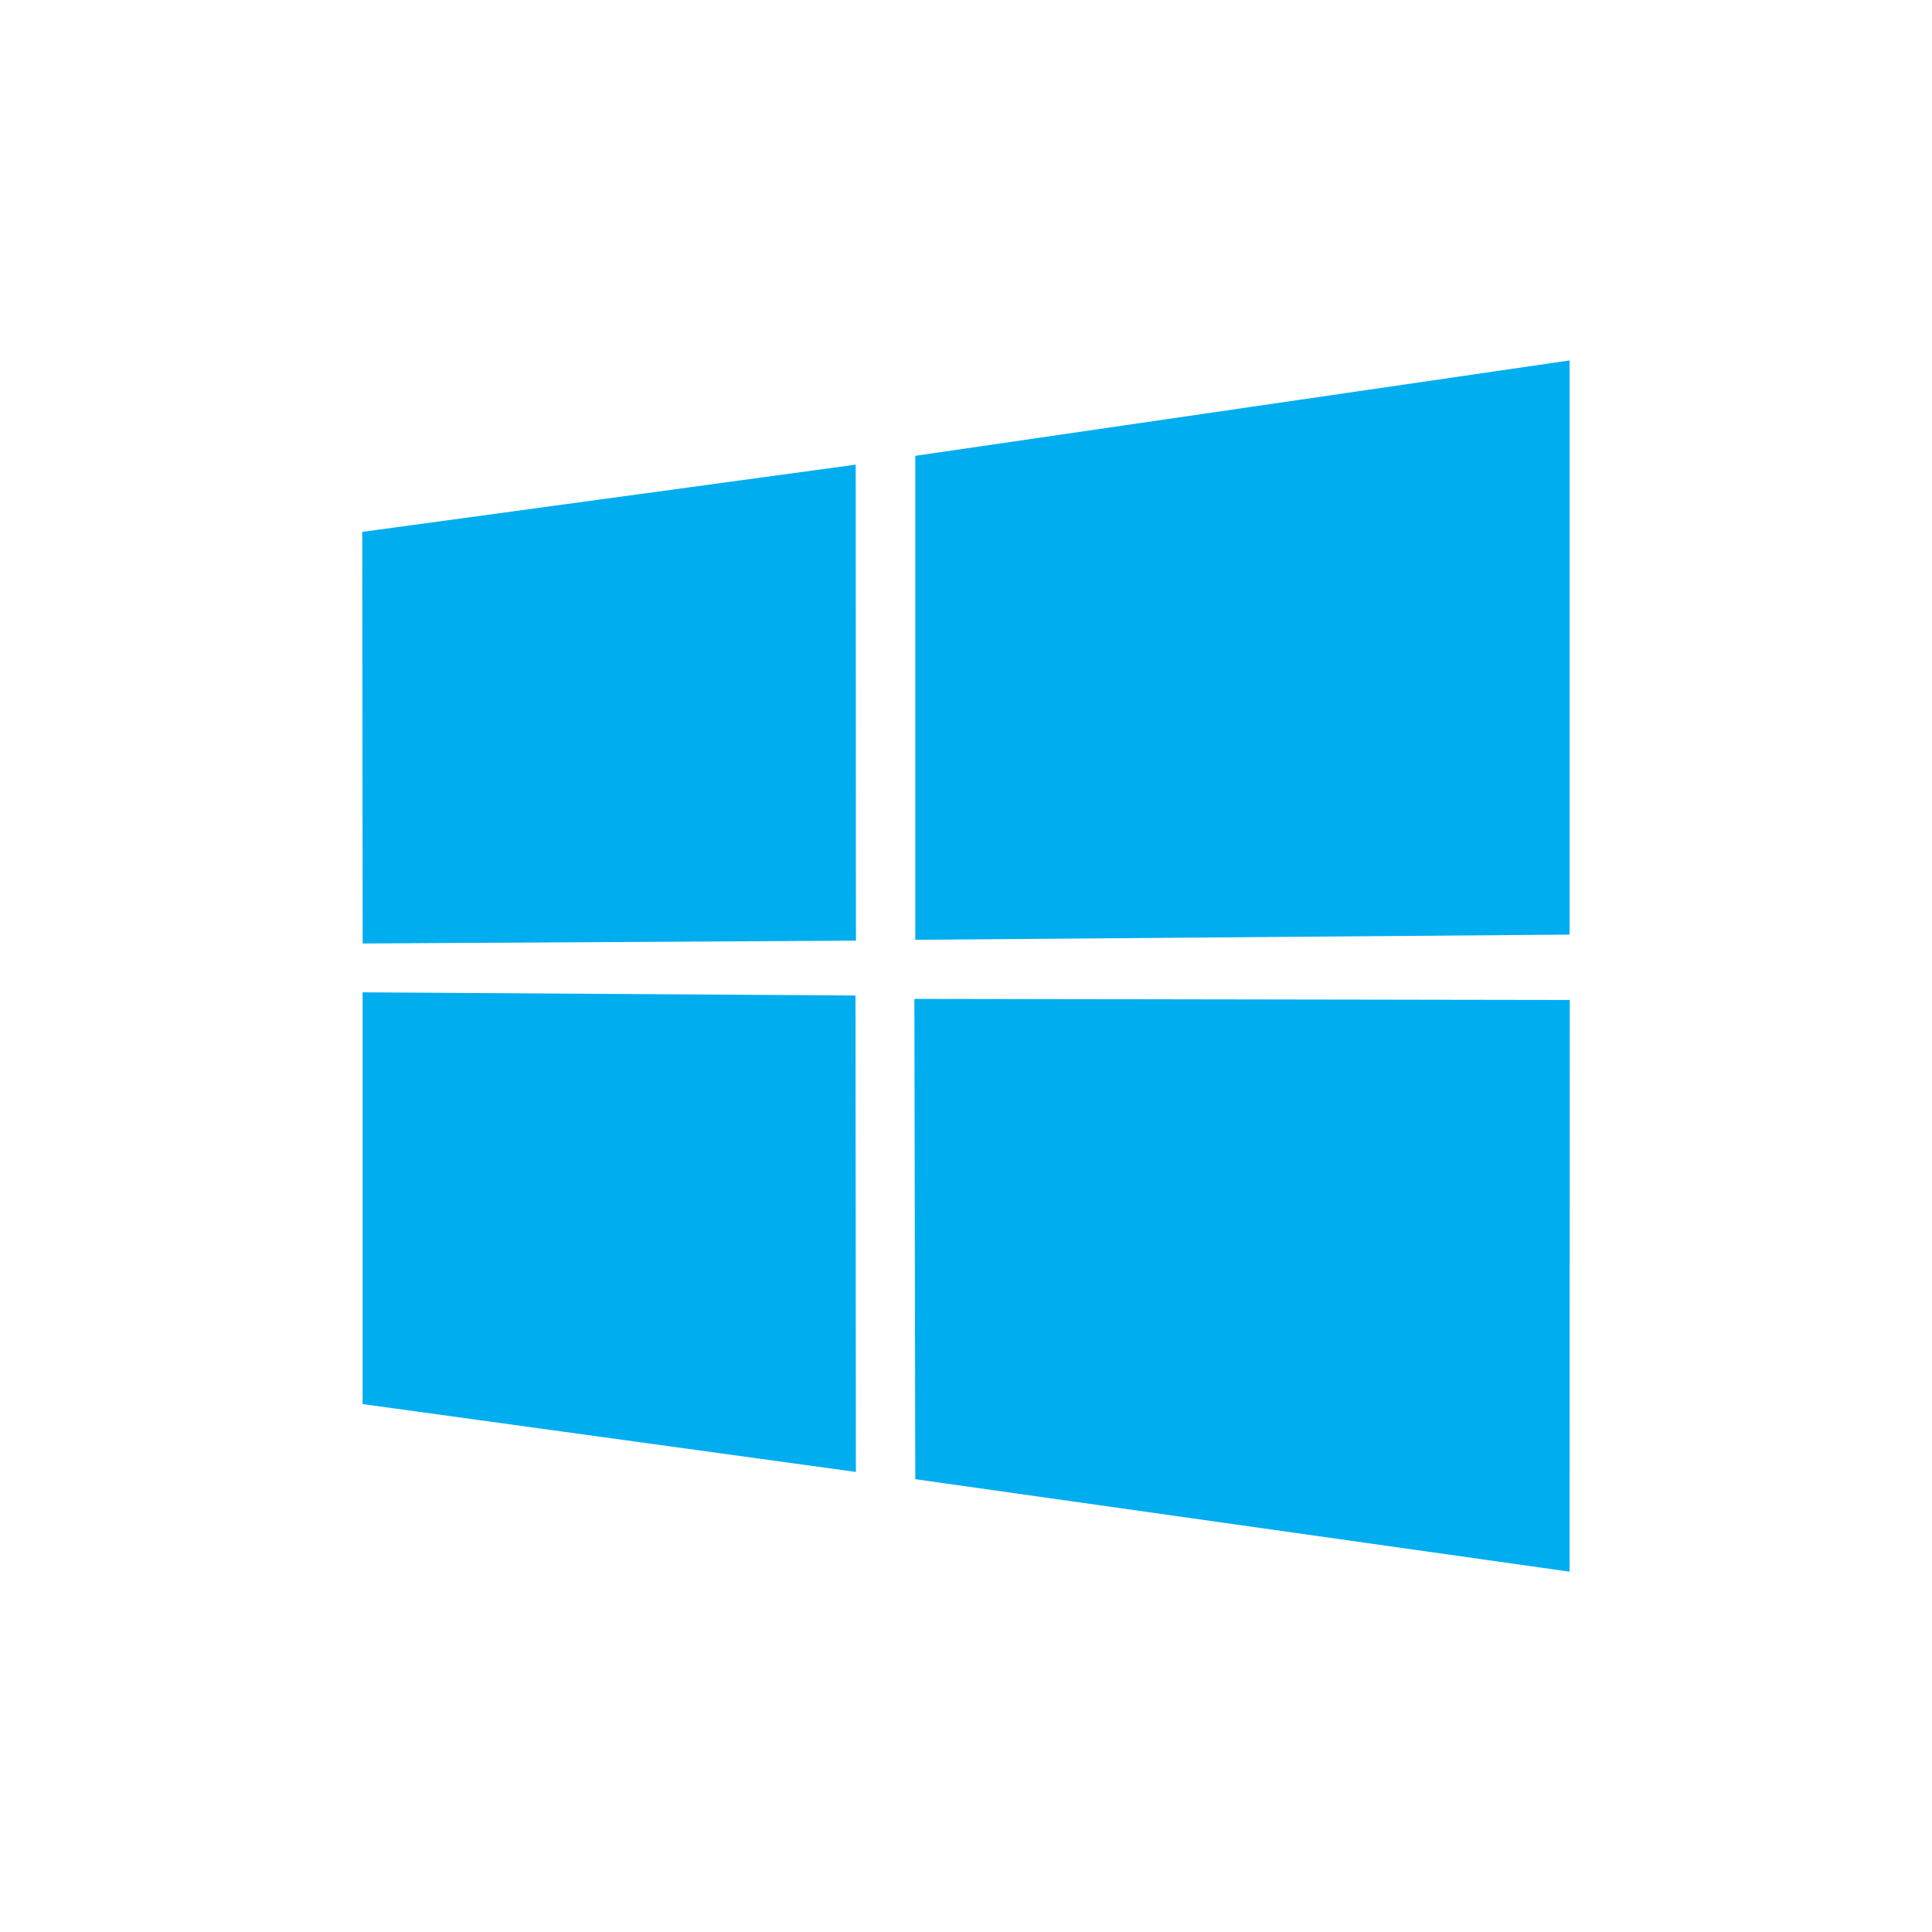
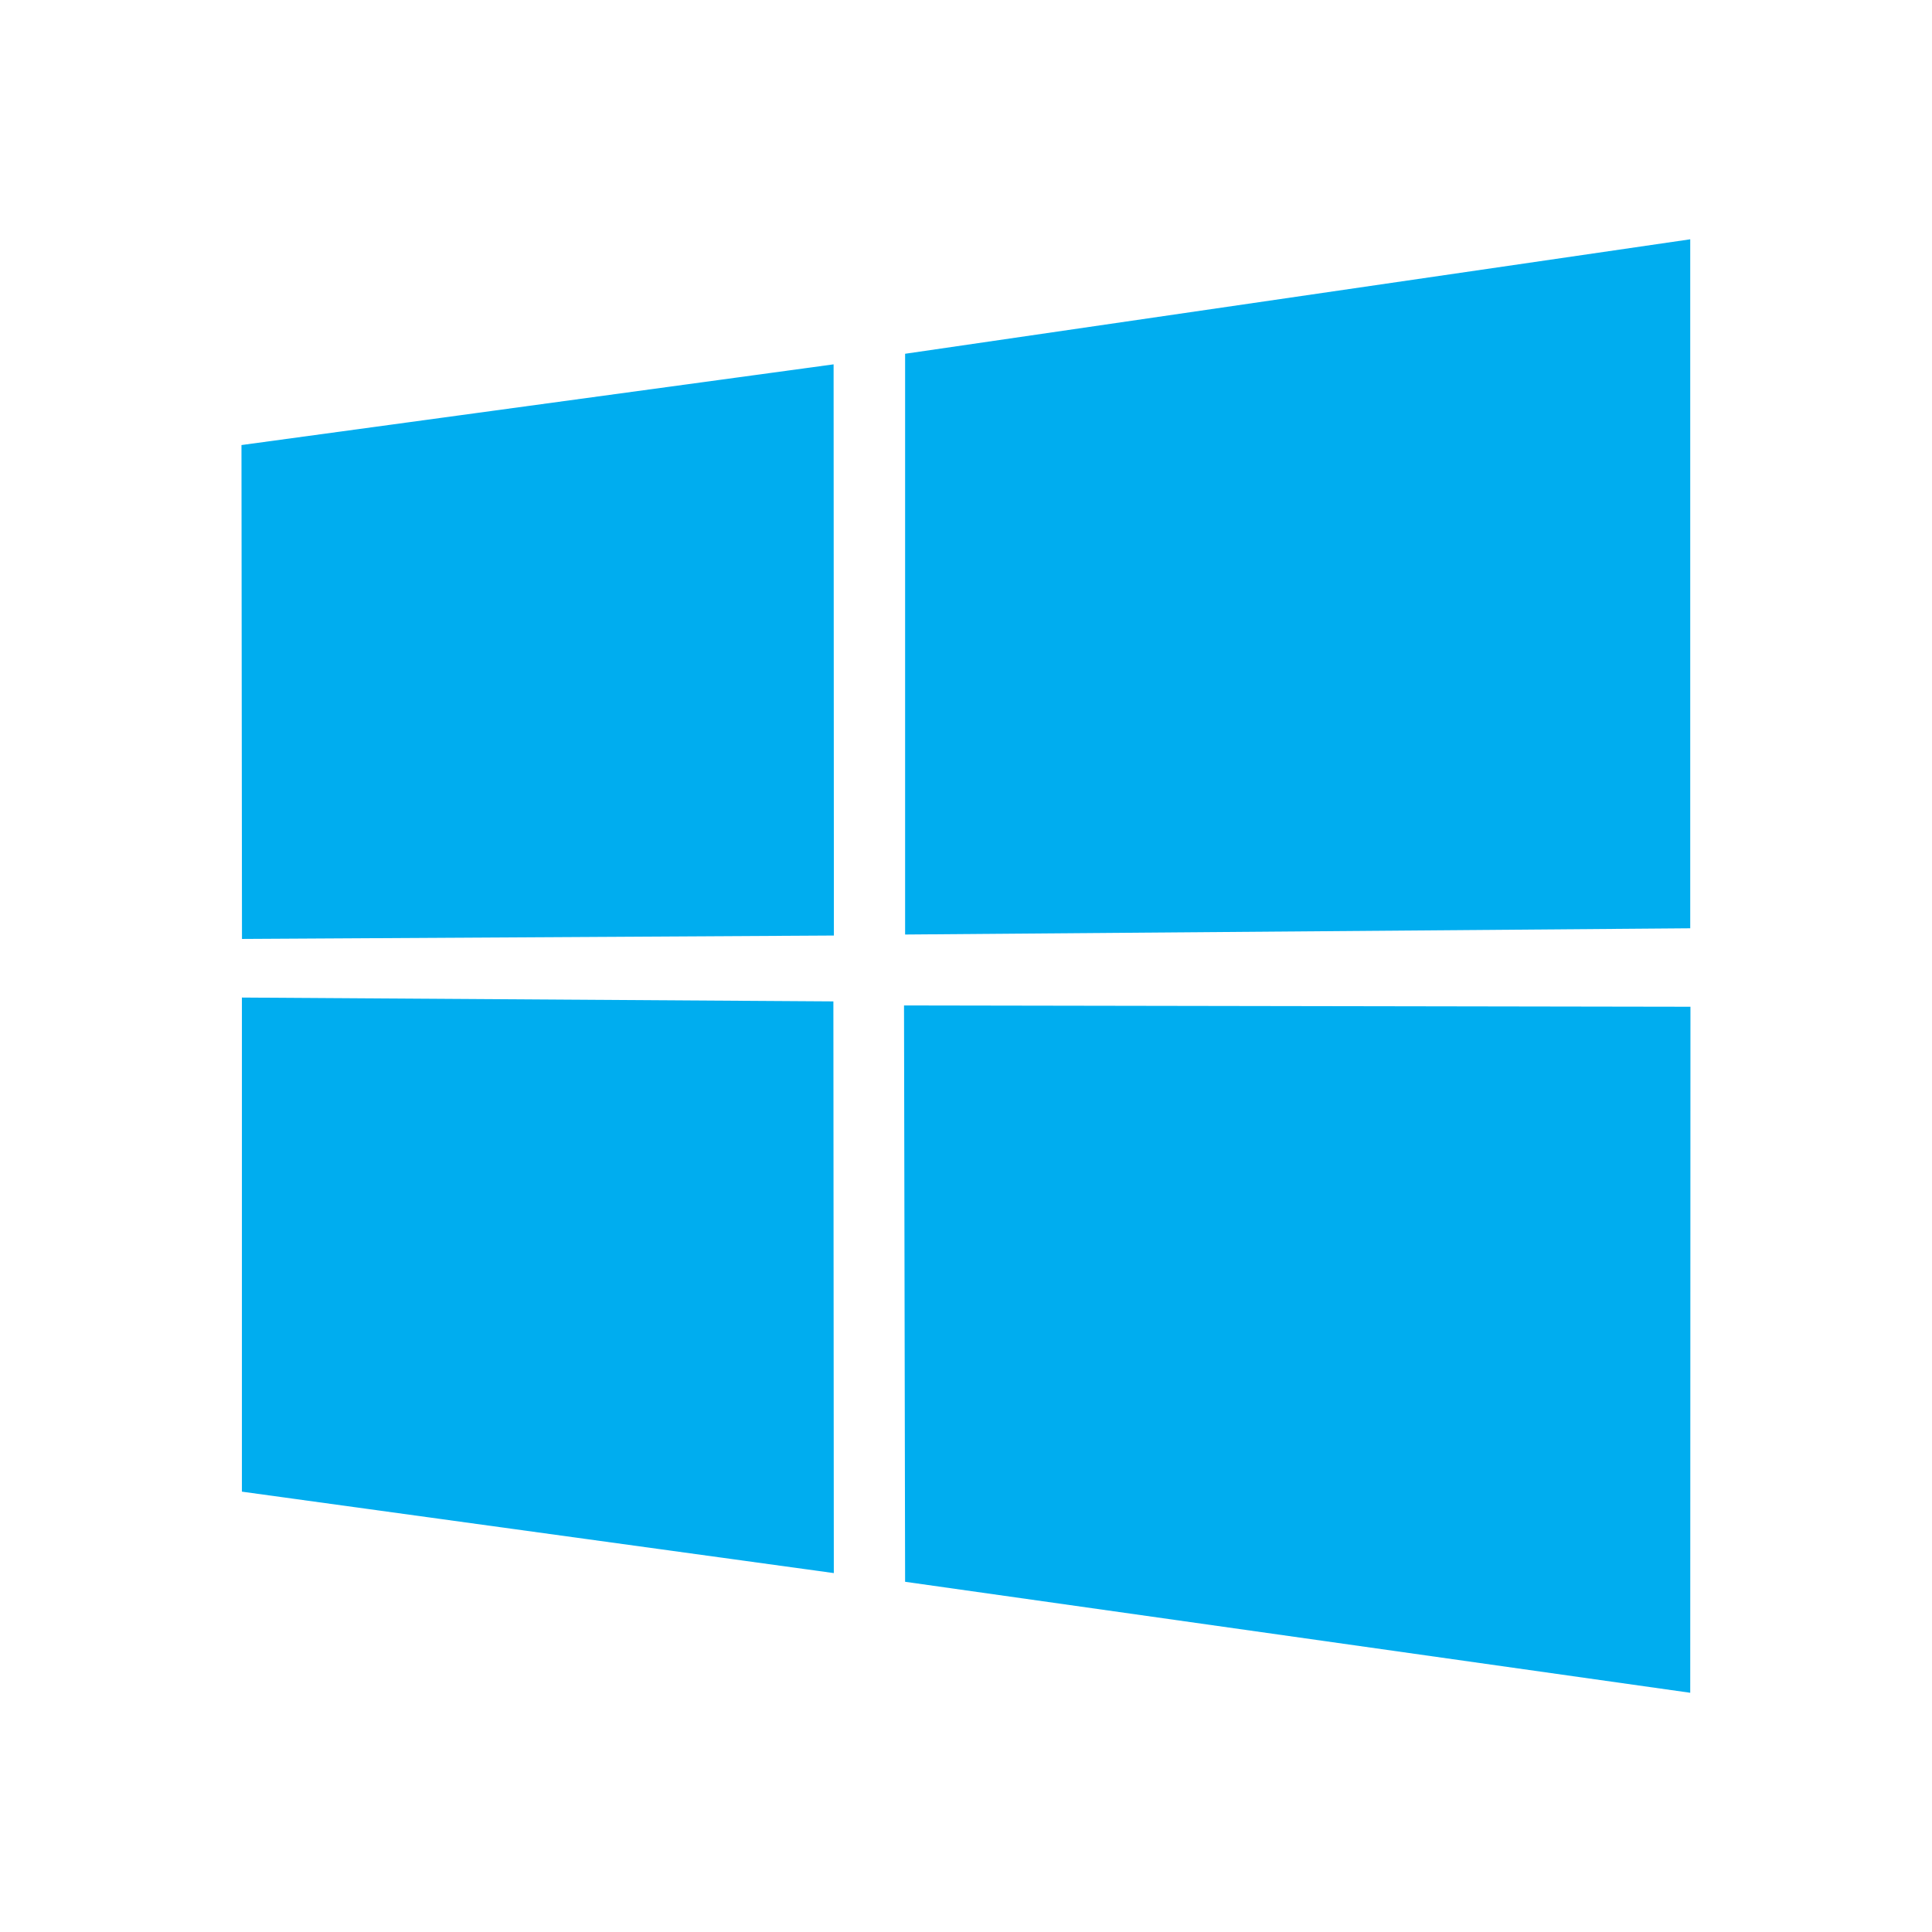
- <svg xmlns="http://www.w3.org/2000/svg" viewBox="0 0 32 32" width="32" height="32" preserveAspectRatio="xMidYMid">
+ <svg xmlns="http://www.w3.org/2000/svg" viewBox="2.667 2.667 26.667 26.667" width="32" height="32" preserveAspectRatio="xMidYMid">
  <path d="M6 8.81l8.173-1.114.004 7.884-8.17.047L6 8.81zm8.17 7.68l.006 7.89-8.17-1.124v-6.82l8.163.053zm.99-8.94l10.837-1.58v9.51l-10.837.086V7.55zM26 16.564l-.003 9.468L15.16 24.5l-.015-7.955L26 16.563z" fill="#00adef" />
</svg>
